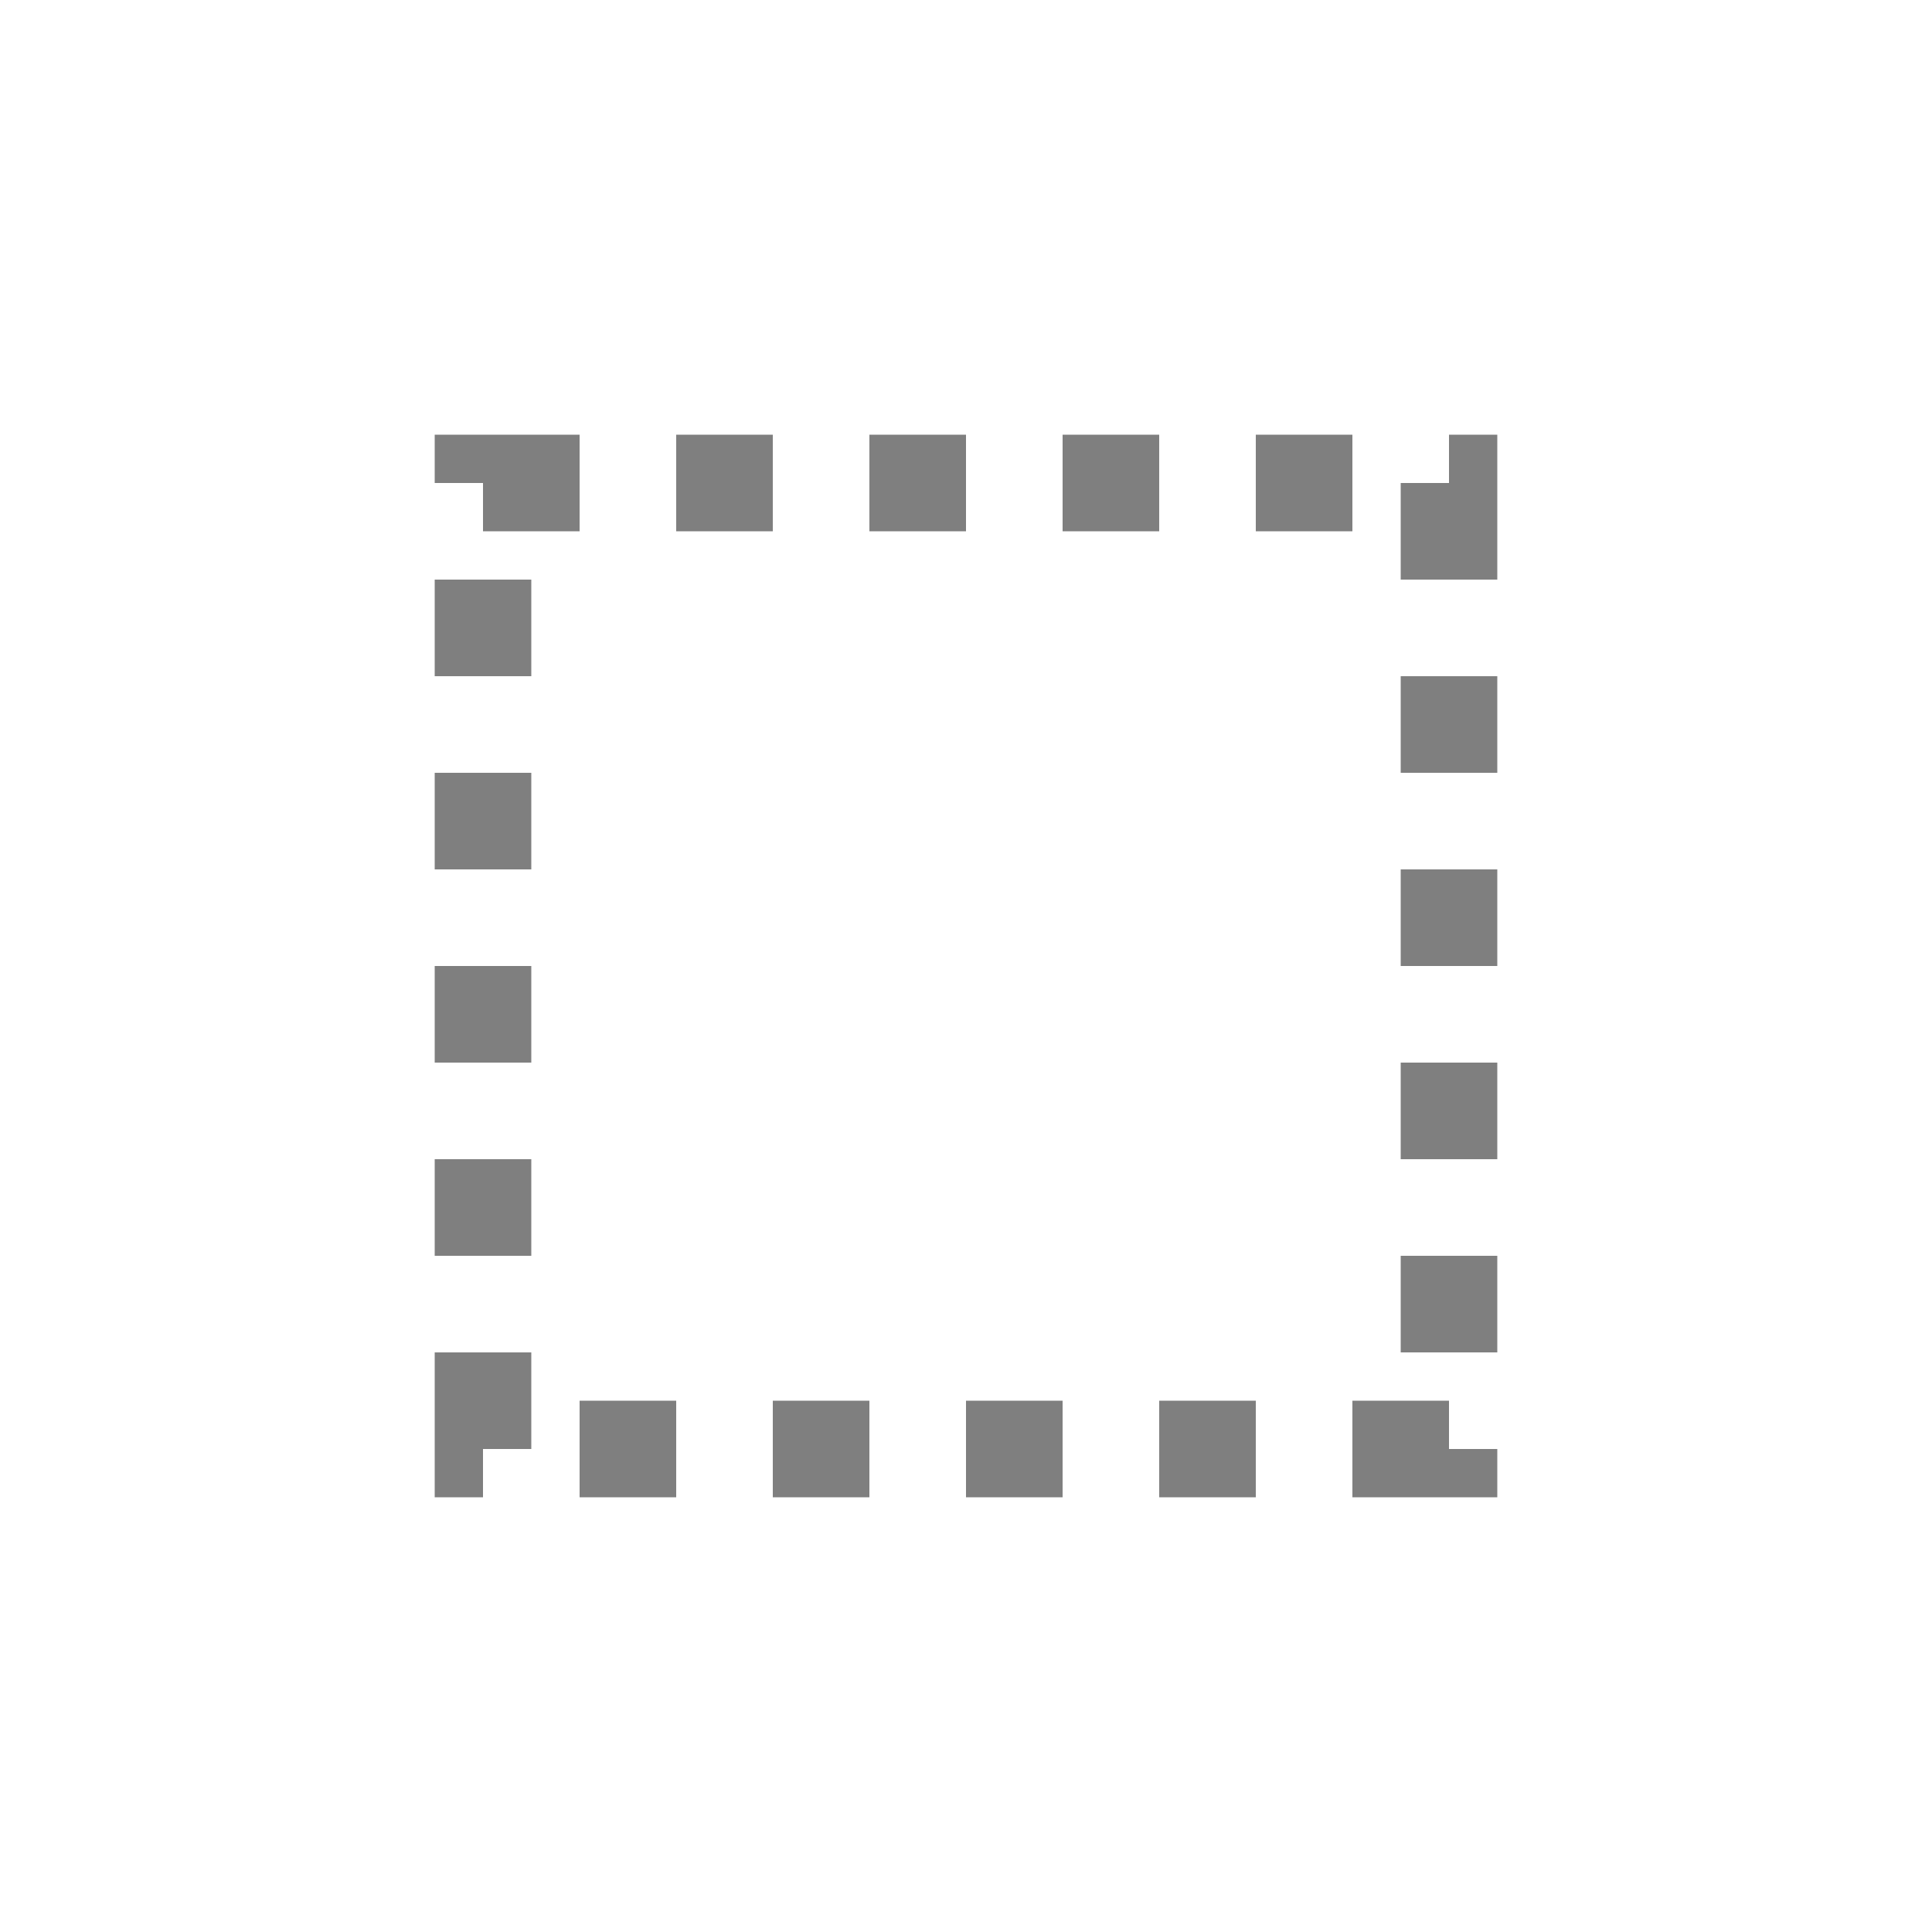
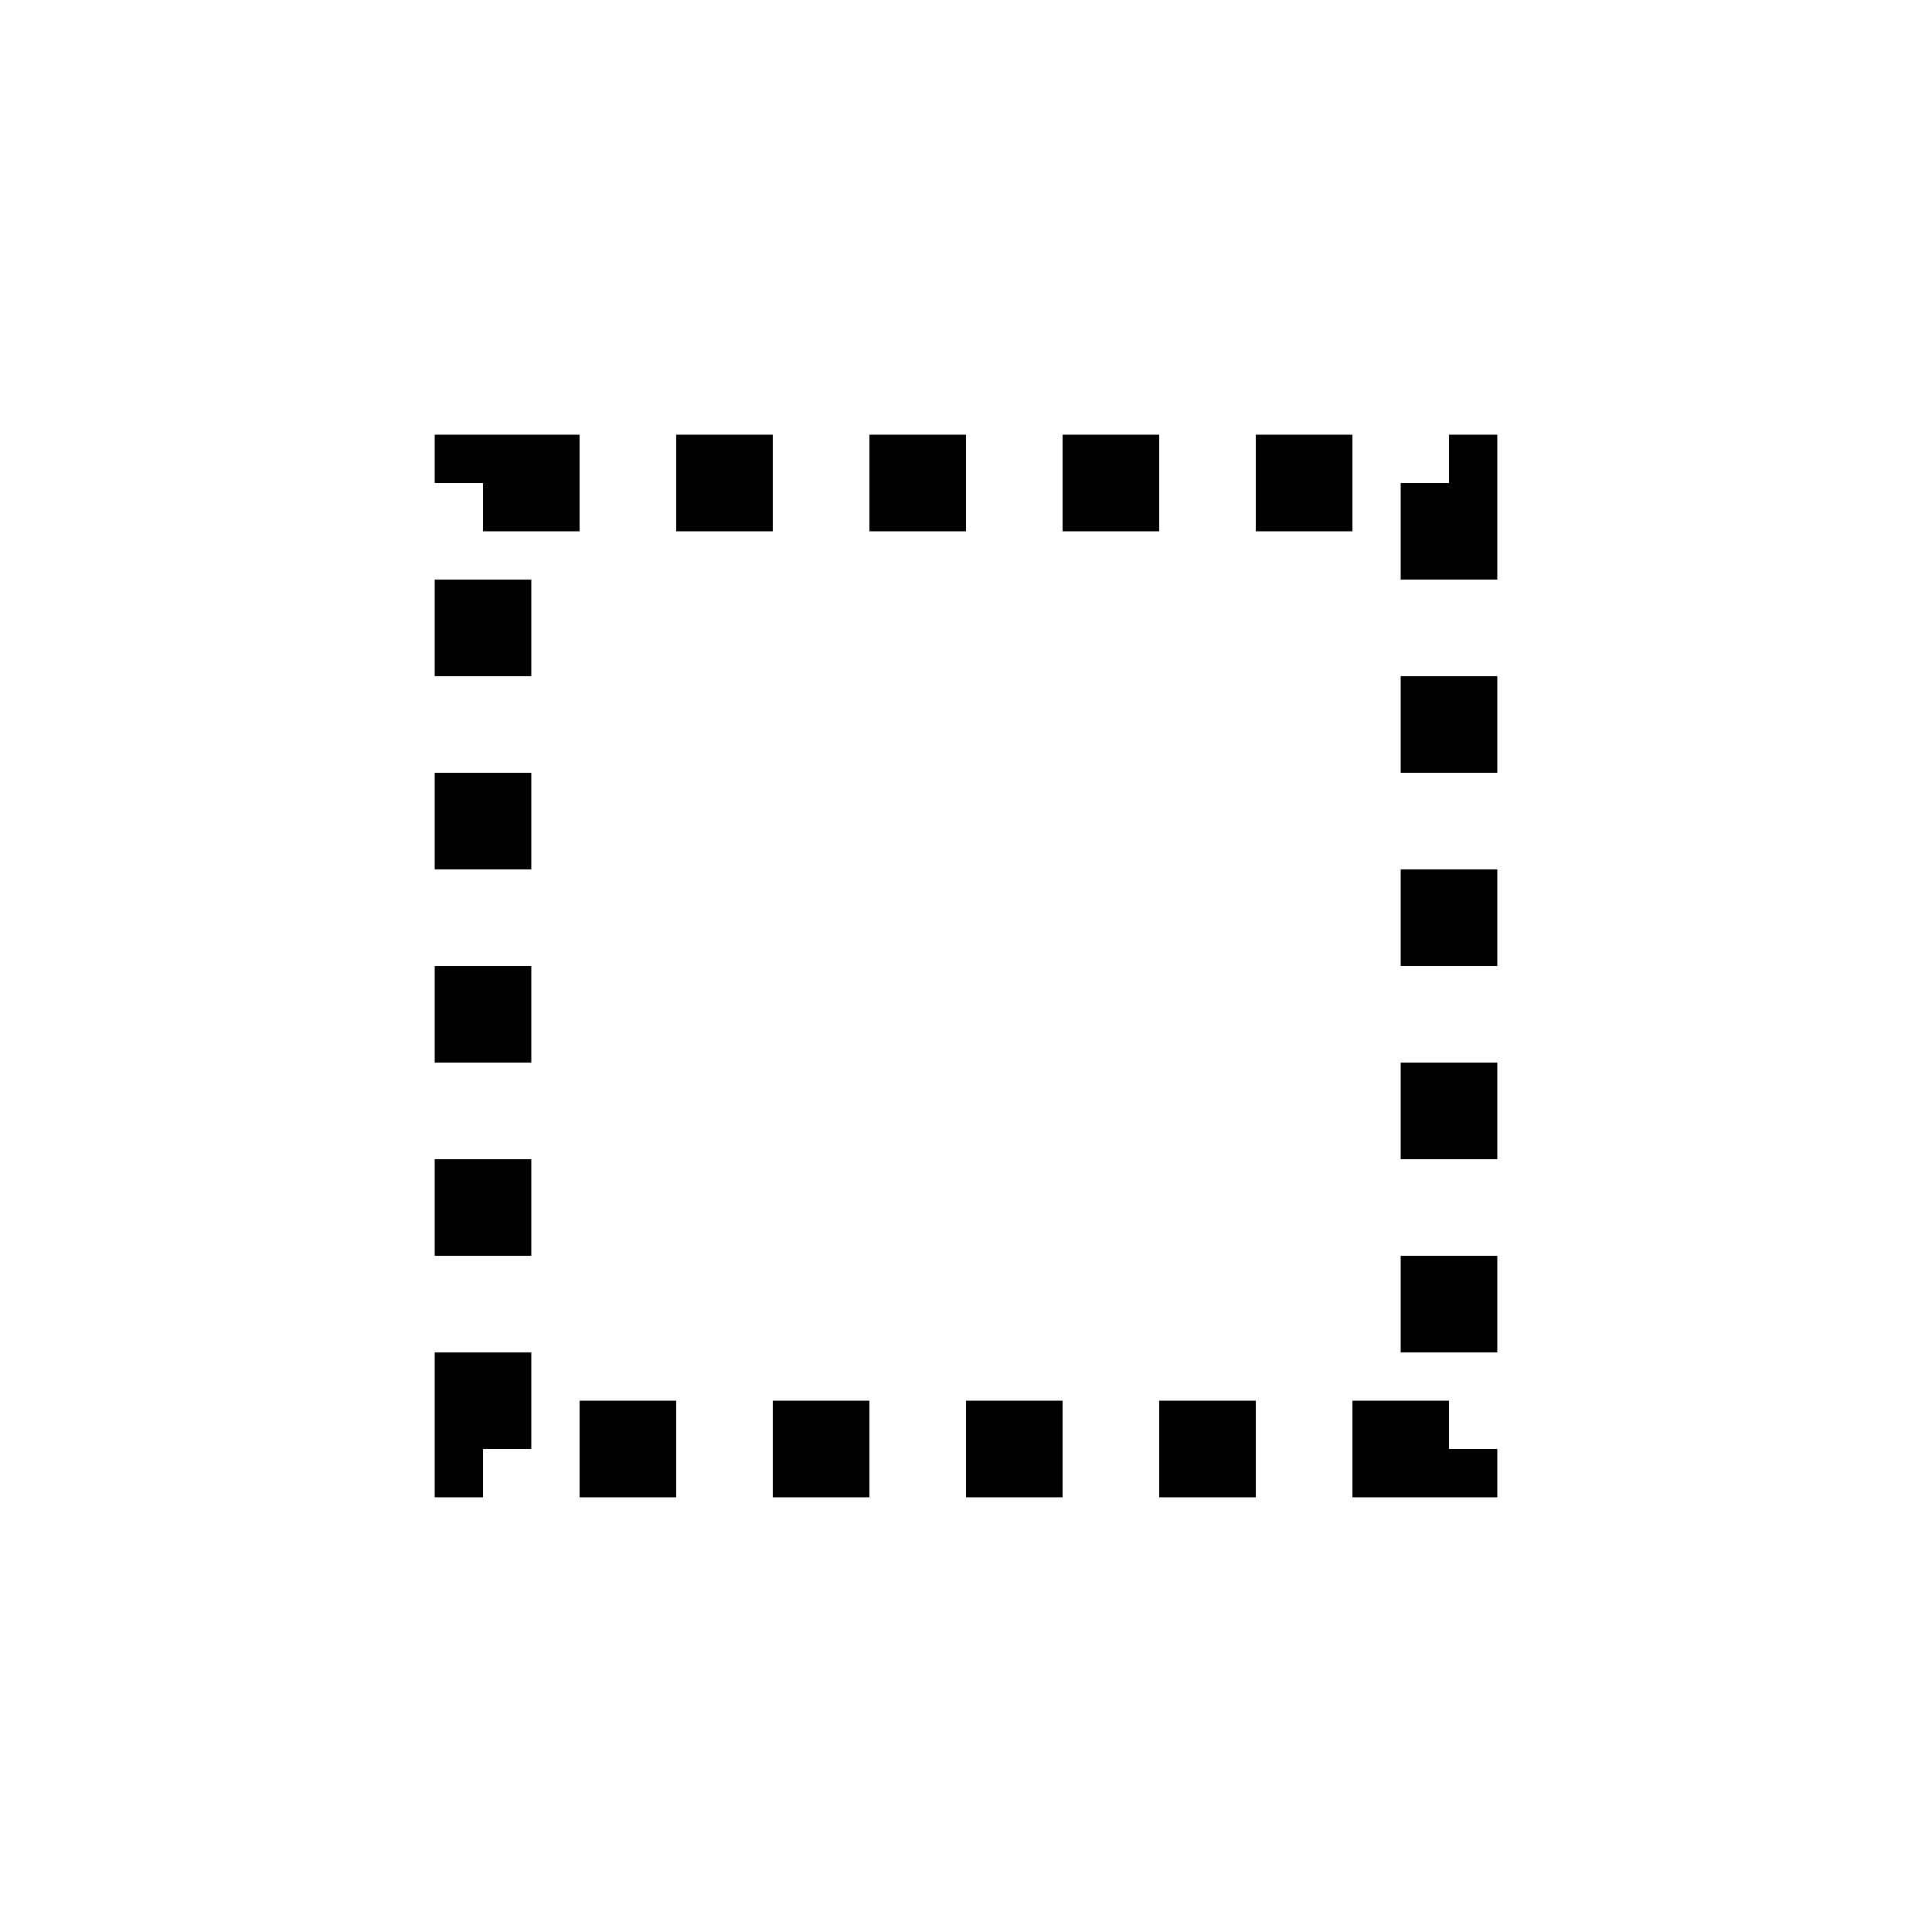
<svg xmlns="http://www.w3.org/2000/svg" version="1.1" baseProfile="full" width="20" height="20">
-   <rect x="5" y="5" width="10" height="10" style="fill:transparent;stroke-width:1;stroke:rgba(0,0,0,0.5)" stroke-dasharray="1 1" />
+   <rect x="5" y="5" width="10" height="10" style="fill:transparent;stroke-width:1;stroke:rgb(0,0,0)" stroke-dasharray="1 1" />
</svg>
